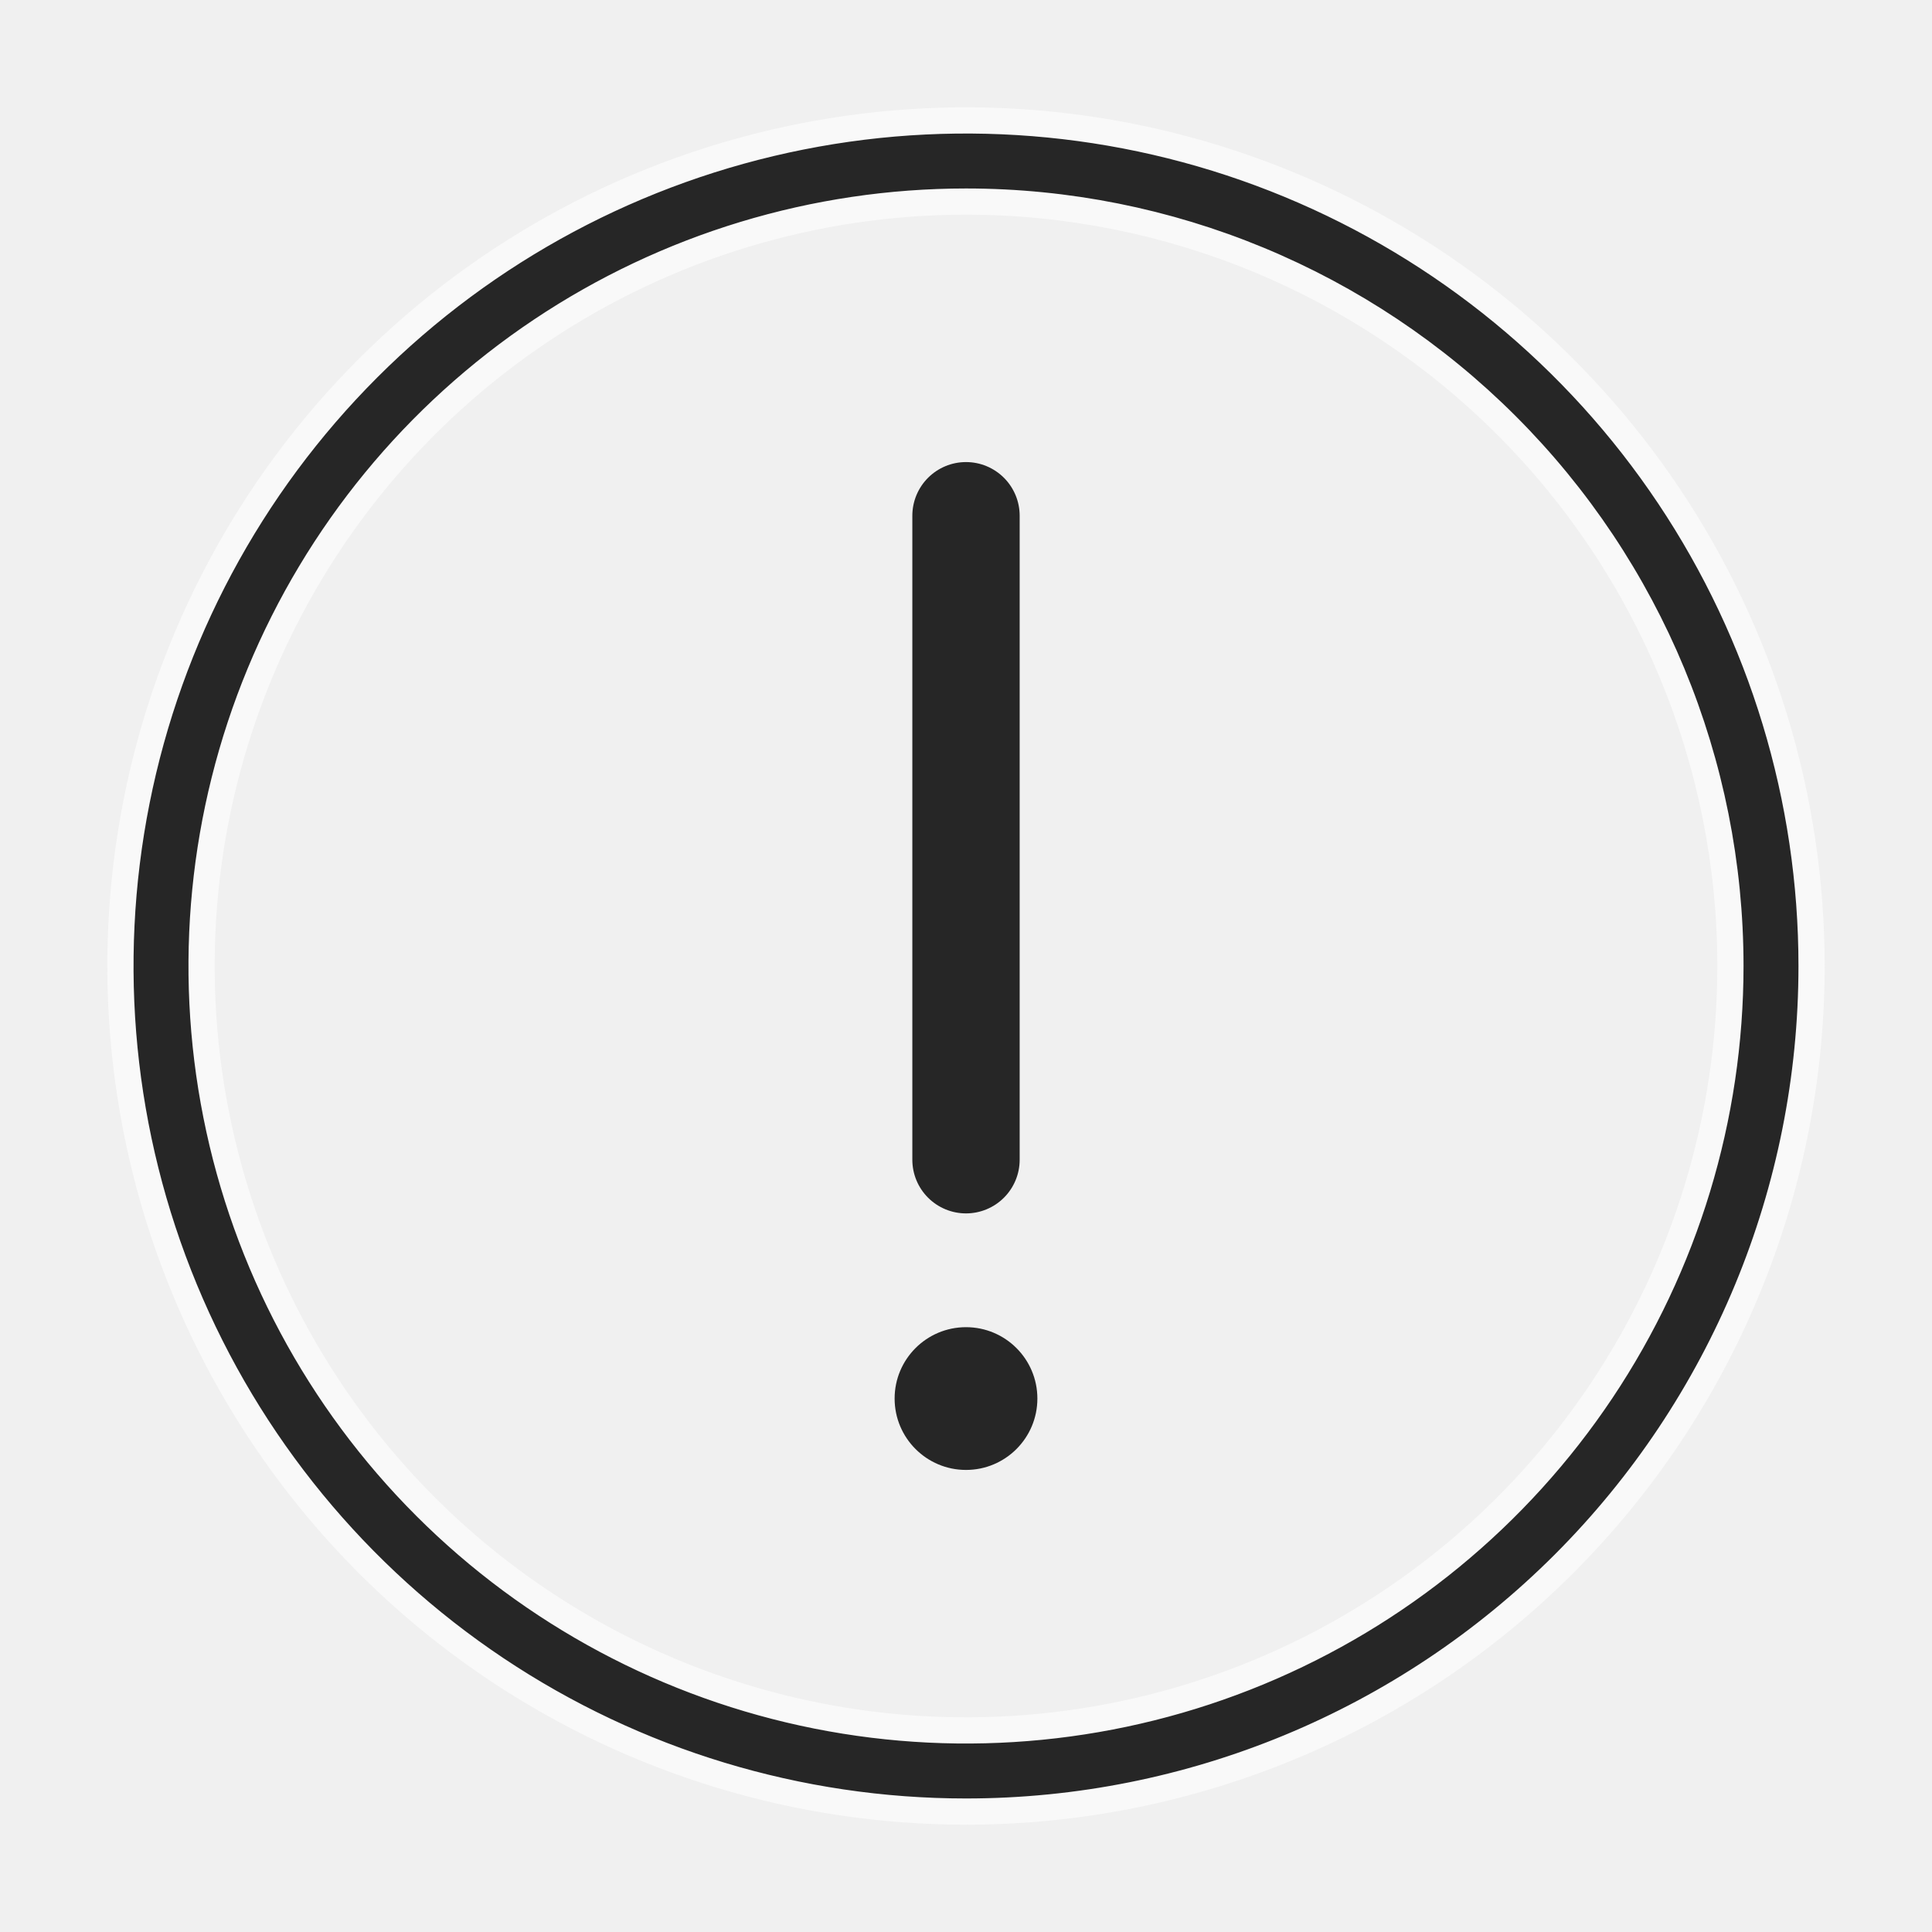
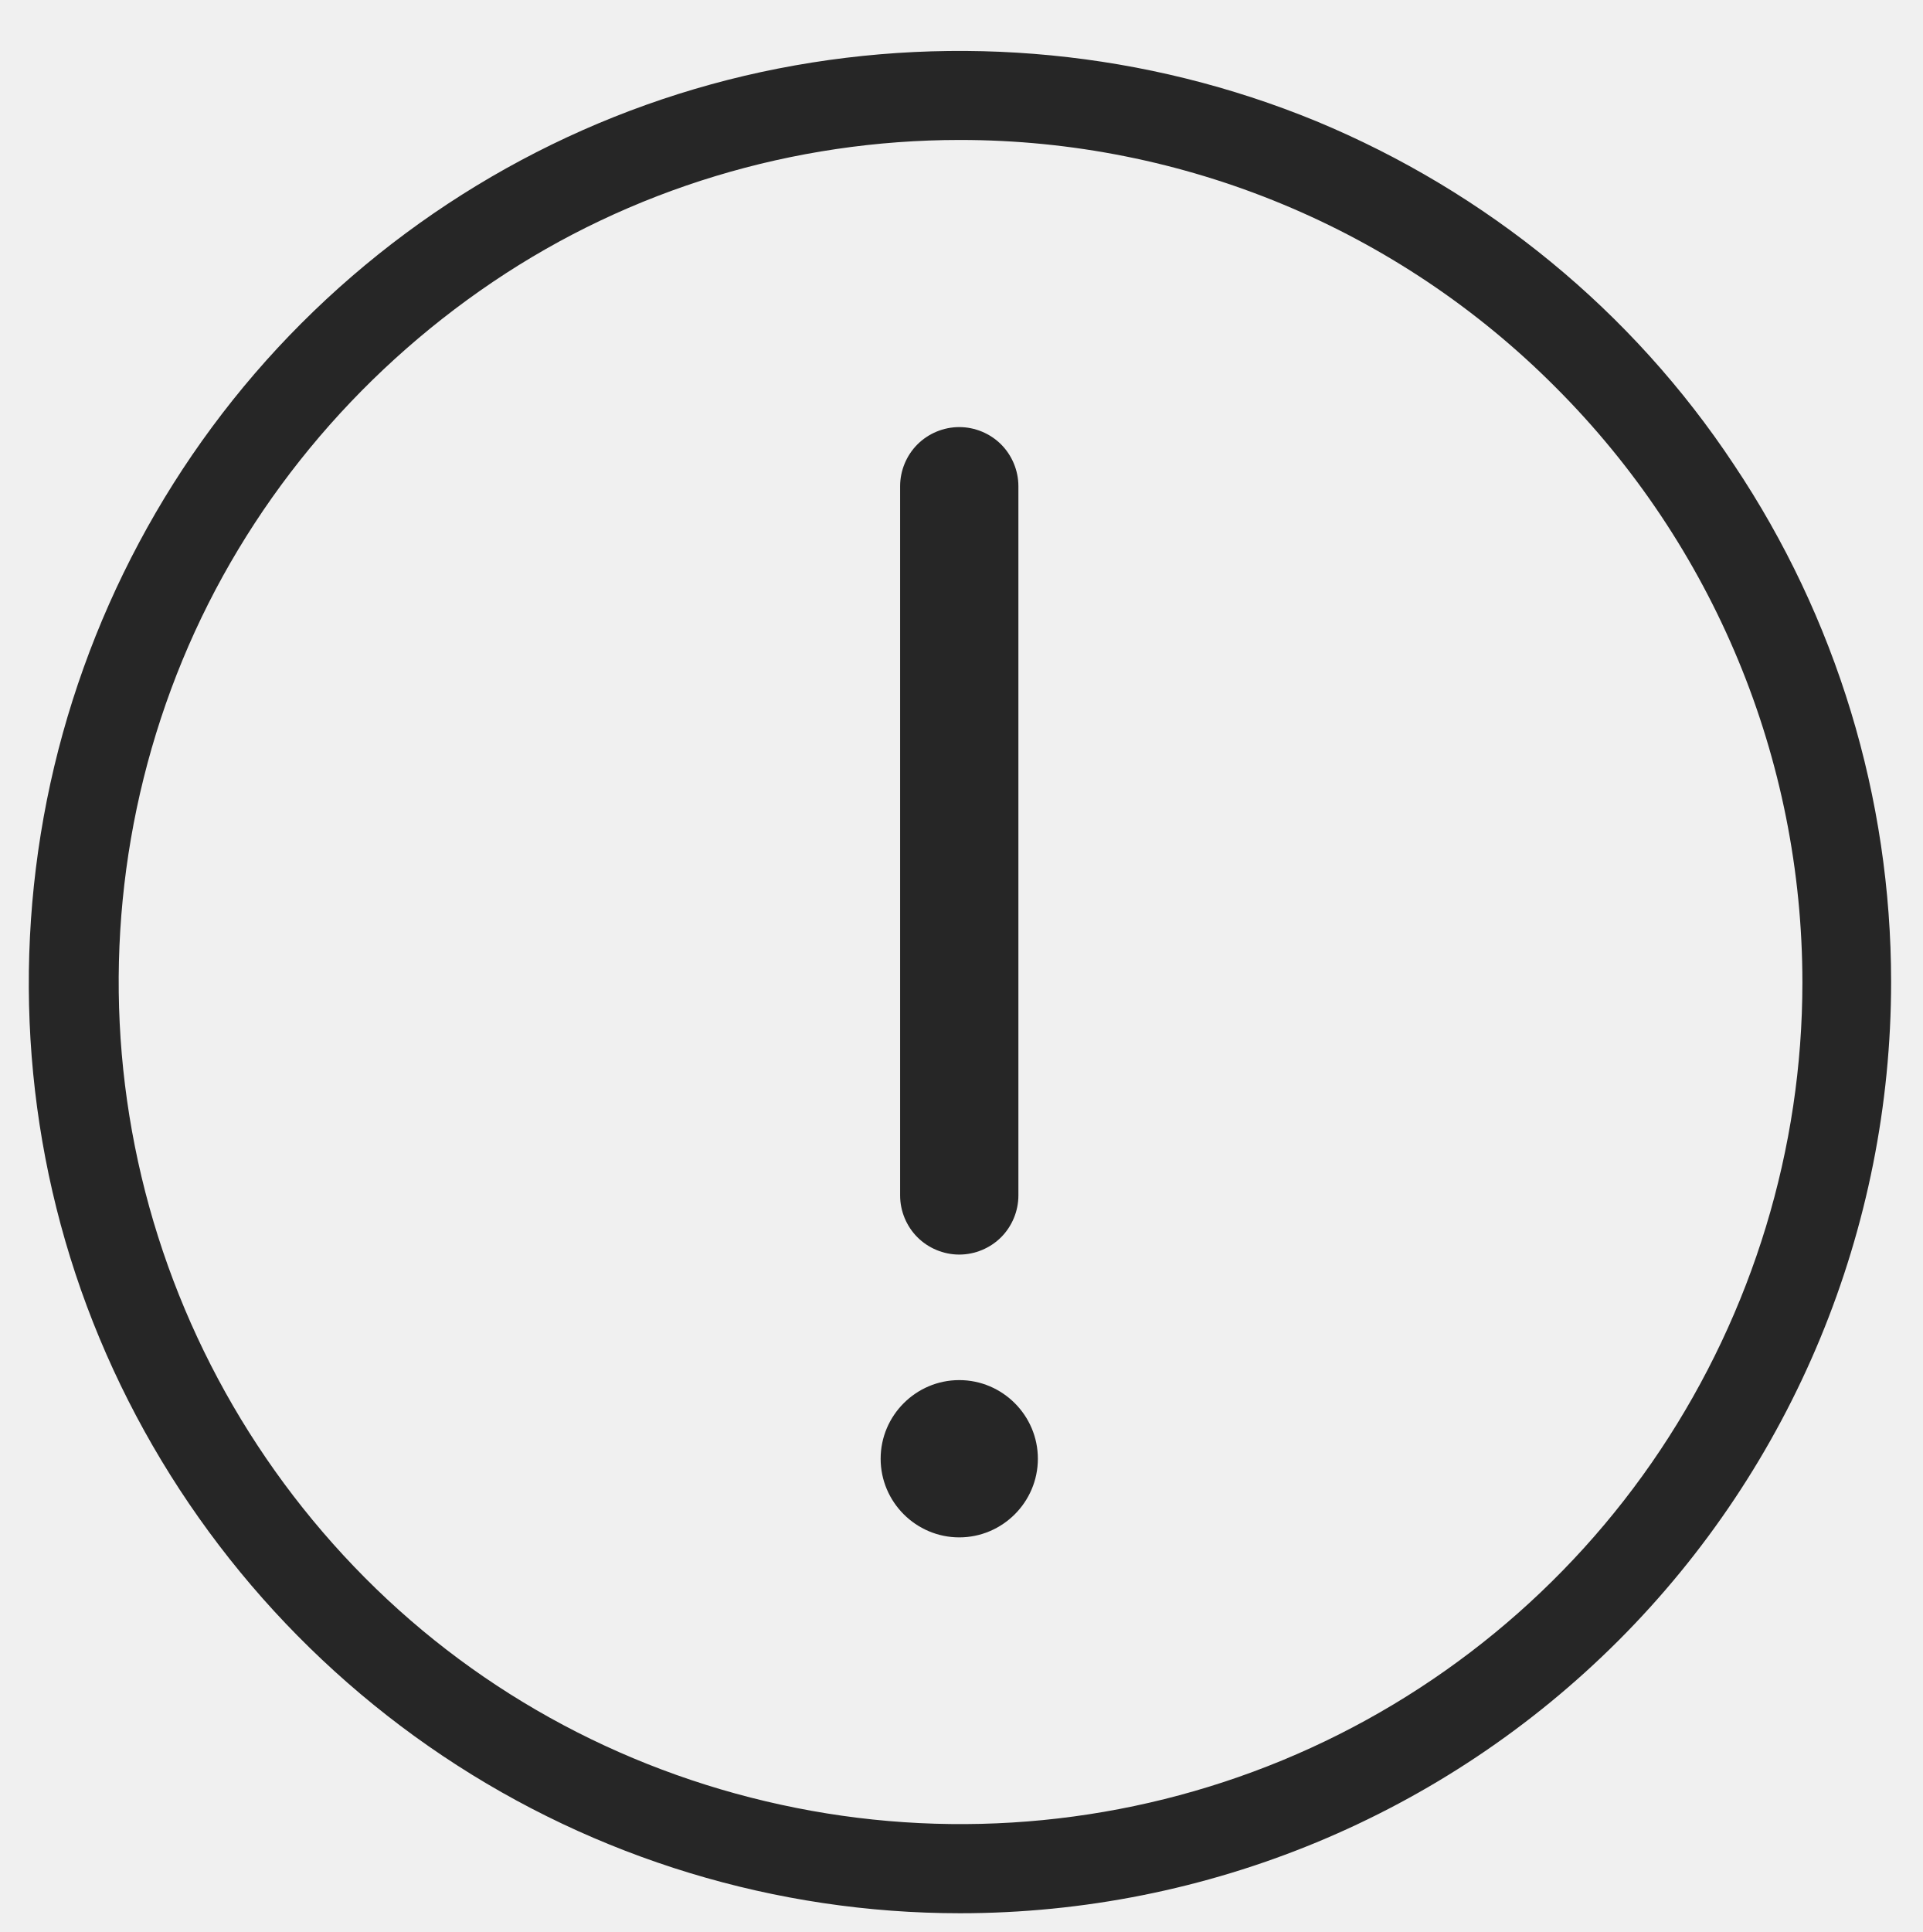
- <svg xmlns="http://www.w3.org/2000/svg" width="295" height="295" viewBox="0 0 295 295" fill="none">
-   <g clip-path="url(#clip0_2_22)">
-     <path d="M147.5 224.446C153.519 224.446 158.399 219.566 158.399 213.547C158.399 207.528 153.519 202.649 147.5 202.649C141.481 202.649 136.601 207.528 136.601 213.547C136.601 219.566 141.481 224.446 147.5 224.446Z" fill="#262626" />
-     <path d="M147.5 185.276C145.327 185.276 143.243 184.413 141.706 182.876C140.169 181.34 139.306 179.255 139.306 177.082V78.749C139.306 76.575 140.169 74.491 141.706 72.954C143.243 71.418 145.327 70.554 147.5 70.554C149.673 70.554 151.758 71.418 153.294 72.954C154.831 74.491 155.695 76.575 155.695 78.749V177.082C155.695 179.255 154.831 181.34 153.294 182.876C151.758 184.413 149.673 185.276 147.5 185.276Z" fill="#262626" />
-     <path d="M147.5 276.611C121.964 276.611 97.002 269.039 75.77 254.852C54.538 240.665 37.989 220.501 28.217 196.909C18.445 173.317 15.888 147.357 20.87 122.312C25.852 97.267 38.148 74.261 56.205 56.205C74.261 38.148 97.267 25.852 122.312 20.87C147.357 15.888 173.317 18.445 196.909 28.217C220.501 37.989 240.665 54.538 254.852 75.77C269.039 97.002 276.611 121.964 276.611 147.5C276.611 181.742 263.008 214.582 238.795 238.795C214.582 263.008 181.742 276.611 147.5 276.611ZM147.5 30.778C124.415 30.778 101.848 37.623 82.653 50.449C63.458 63.275 48.497 81.504 39.663 102.832C30.828 124.161 28.517 147.63 33.021 170.271C37.524 192.913 48.641 213.711 64.965 230.035C81.289 246.359 102.087 257.476 124.729 261.979C147.371 266.483 170.84 264.172 192.168 255.337C213.496 246.503 231.725 231.542 244.551 212.347C257.377 193.153 264.222 170.586 264.222 147.5C264.222 116.543 251.925 86.855 230.035 64.965C208.146 43.075 178.457 30.778 147.5 30.778Z" fill="#262626" stroke="#F9F9F9" stroke-width="4" />
+ <svg xmlns="http://www.w3.org/2000/svg" xmlns:xlink="http://www.w3.org/1999/xlink" version="1.1" x="0px" y="0px" viewBox="0 0 266.6 267.8" style="enable-background:new 0 0 266.6 267.8;" xml:space="preserve">
+   <style type="text/css">
+ 	.st0{display:none;}
+ 	.st1{display:inline;fill:#262626;}
+ 	.st2{clip-path:url(#SVGID_00000168821680222597441820000015325396036178473345_);}
+ 	.st3{fill:#262626;}
+ 	.st4{display:inline;fill:none;stroke:#262626;stroke-width:8;stroke-linecap:round;stroke-linejoin:round;}
+ </style>
+   <g id="plug" class="st0">
+ </g>
+   <g id="Livello_6" class="st0">
+     <path class="st1" d="M13.8,185.5C4.1,161.9,1.5,136,6.5,110.9c5-25,17.3-48.1,35.3-66.1c18.1-18.1,41.1-30.4,66.1-35.3   s51-2.4,74.6,7.3c23.6,9.8,43.8,26.3,57.9,47.6c14.2,21.2,21.8,46.2,21.8,71.7c0,34.2-13.6,67.1-37.8,91.3   c-24.2,24.2-57.1,37.8-91.3,37.8c-25.5,0-47.1-8.4-68.2-22.5c-0.1-0.1-0.2-0.1-0.3-0.2c-9.1-7.4-13.7-14.8-17.6-20.9   c-1.6-2.6,0.6-4.7,3.2-3.2l0,0c0.2,0.1,0.4,0.3,0.6,0.5c16.3,16.2,37,27.2,59.5,31.7c22.6,4.5,46.1,2.2,67.4-6.6   c21.3-8.8,39.6-23.8,52.4-43c12.8-19.2,19.7-41.8,19.7-64.8c0-31-12.3-60.6-34.2-82.5c-21.9-21.9-51.6-34.2-82.5-34.2   c-23.1,0-45.7,6.8-64.8,19.7s-34.2,31.1-43,52.4c-8.8,21.3-11.1,44.8-6.6,67.4c1.5,7.3,6.3,14,9.1,20.8c0.6,1.6,2,4.3,0.4,4.9    M39.1,205.3" />
  </g>
-   <defs>
-     <clipPath id="clip0_2_22">
-       <rect width="295" height="295" fill="white" />
-     </clipPath>
-   </defs>
+   <g id="Warning">
+     <g>
+       <defs>
+         <rect id="SVGID_1_" x="-14.5" y="-11.4" width="295" height="295" />
+       </defs>
+       <clipPath id="SVGID_00000133503366635175614650000016723263203873260702_">
+         <use xlink:href="#SVGID_1_" style="overflow:visible;" />
+       </clipPath>
+       <g style="clip-path:url(#SVGID_00000133503366635175614650000016723263203873260702_);">
+         <path class="st3" d="M133,213.1c6,0,10.9-4.9,10.9-10.9s-4.9-10.9-10.9-10.9c-6,0-10.9,4.9-10.9,10.9S127,213.1,133,213.1z" />
+         <path class="st3" d="M133,173.9c-2.2,0-4.3-0.9-5.8-2.4c-1.5-1.5-2.4-3.6-2.4-5.8V67.4c0-2.2,0.9-4.3,2.4-5.8     c1.5-1.5,3.6-2.4,5.8-2.4s4.3,0.9,5.8,2.4c1.5,1.5,2.4,3.6,2.4,5.8v98.3c0,2.2-0.9,4.3-2.4,5.8C137.3,173,135.2,173.9,133,173.9z     " />
+       </g>
+     </g>
+   </g>
+   <g id="cerchioWarning">
+     <path class="st3" d="M133.1,265.2c-25.5,0-50.5-7.6-71.7-21.8c-21.2-14.2-37.8-34.4-47.6-57.9S1.5,136,6.5,110.9   c5-25,17.3-48.1,35.3-66.1c18.1-18.1,41.1-30.4,66.1-35.3s51-2.4,74.6,7.3c23.6,9.8,43.8,26.3,57.9,47.6   c14.2,21.2,21.8,46.2,21.8,71.7c0,34.2-13.6,67.1-37.8,91.3C200.2,251.6,167.4,265.2,133.1,265.2z M133.1,19.4   c-23.1,0-45.7,6.8-64.8,19.7s-34.2,31.1-43,52.4c-8.8,21.3-11.1,44.8-6.6,67.4c4.5,22.6,15.6,43.4,31.9,59.8s37.1,27.4,59.8,31.9   c22.6,4.5,46.1,2.2,67.4-6.6c21.3-8.8,39.6-23.8,52.4-43c12.8-19.2,19.7-41.8,19.7-64.8c0-31-12.3-60.6-34.2-82.5   C193.8,31.7,164.1,19.4,133.1,19.4z" />
+   </g>
+   <g id="Tel" class="st0">
+     <path class="st4" d="M152.9,171.7l11.4-11.4c1.8-1.8,3.8-3.2,6.1-4.1c2.3-1,4.8-1.5,7.3-1.5s5,0.5,7.3,1.5c2.3,1,4.4,2.4,6.1,4.1   l13.3,13.4c1.8,1.8,3.2,3.8,4.1,6.1c1,2.3,1.5,4.8,1.5,7.3c0,2.5-0.5,5-1.5,7.3c-1,2.3-2.4,4.4-4.1,6.1l-6.1,6.2   c-4.2,4.2-9.6,7-15.5,8c-5.9,1-11.9,0.1-17.2-2.6C119.9,188.4,82.6,151.2,59,105.4c-2.7-5.3-3.6-11.4-2.6-17.2   c1-5.9,3.8-11.3,8.1-15.5l6.1-6.2C74.1,63,78.9,61,83.9,61s9.8,2,13.4,5.5L110.7,80c3.5,3.6,5.5,8.4,5.5,13.4c0,5-2,9.8-5.5,13.4   l-11.4,11.4c7.5,10.2,15.8,19.8,24.7,28.8c8.9,8.9,18.4,17.1,28.6,24.6L152.9,171.7z" />
+   </g>
+   <g id="cerchioTel" class="st0">
+     <path class="st1" d="M133.1,265.2c-25.5,0-50.5-7.6-71.7-21.8c-21.2-14.2-37.8-34.4-47.6-57.9S1.5,136,6.5,110.9   c5-25,17.3-48.1,35.3-66.1c18.1-18.1,41.1-30.4,66.1-35.3s51-2.4,74.6,7.3c23.6,9.8,43.8,26.3,57.9,47.6   c14.2,21.2,21.8,46.2,21.8,71.7c0,34.2-13.6,67.1-37.8,91.3C200.2,251.6,167.4,265.2,133.1,265.2z M133.1,19.4   c-23.1,0-45.7,6.8-64.8,19.7s-34.2,31.1-43,52.4c-8.8,21.3-11.1,44.8-6.6,67.4c4.5,22.6,15.6,43.4,31.9,59.8s37.1,27.4,59.8,31.9   c22.6,4.5,46.1,2.2,67.4-6.6c21.3-8.8,39.6-23.8,52.4-43c12.8-19.2,19.7-41.8,19.7-64.8c0-31-12.3-60.6-34.2-82.5   C193.8,31.7,164.1,19.4,133.1,19.4z" />
+   </g>
</svg>
